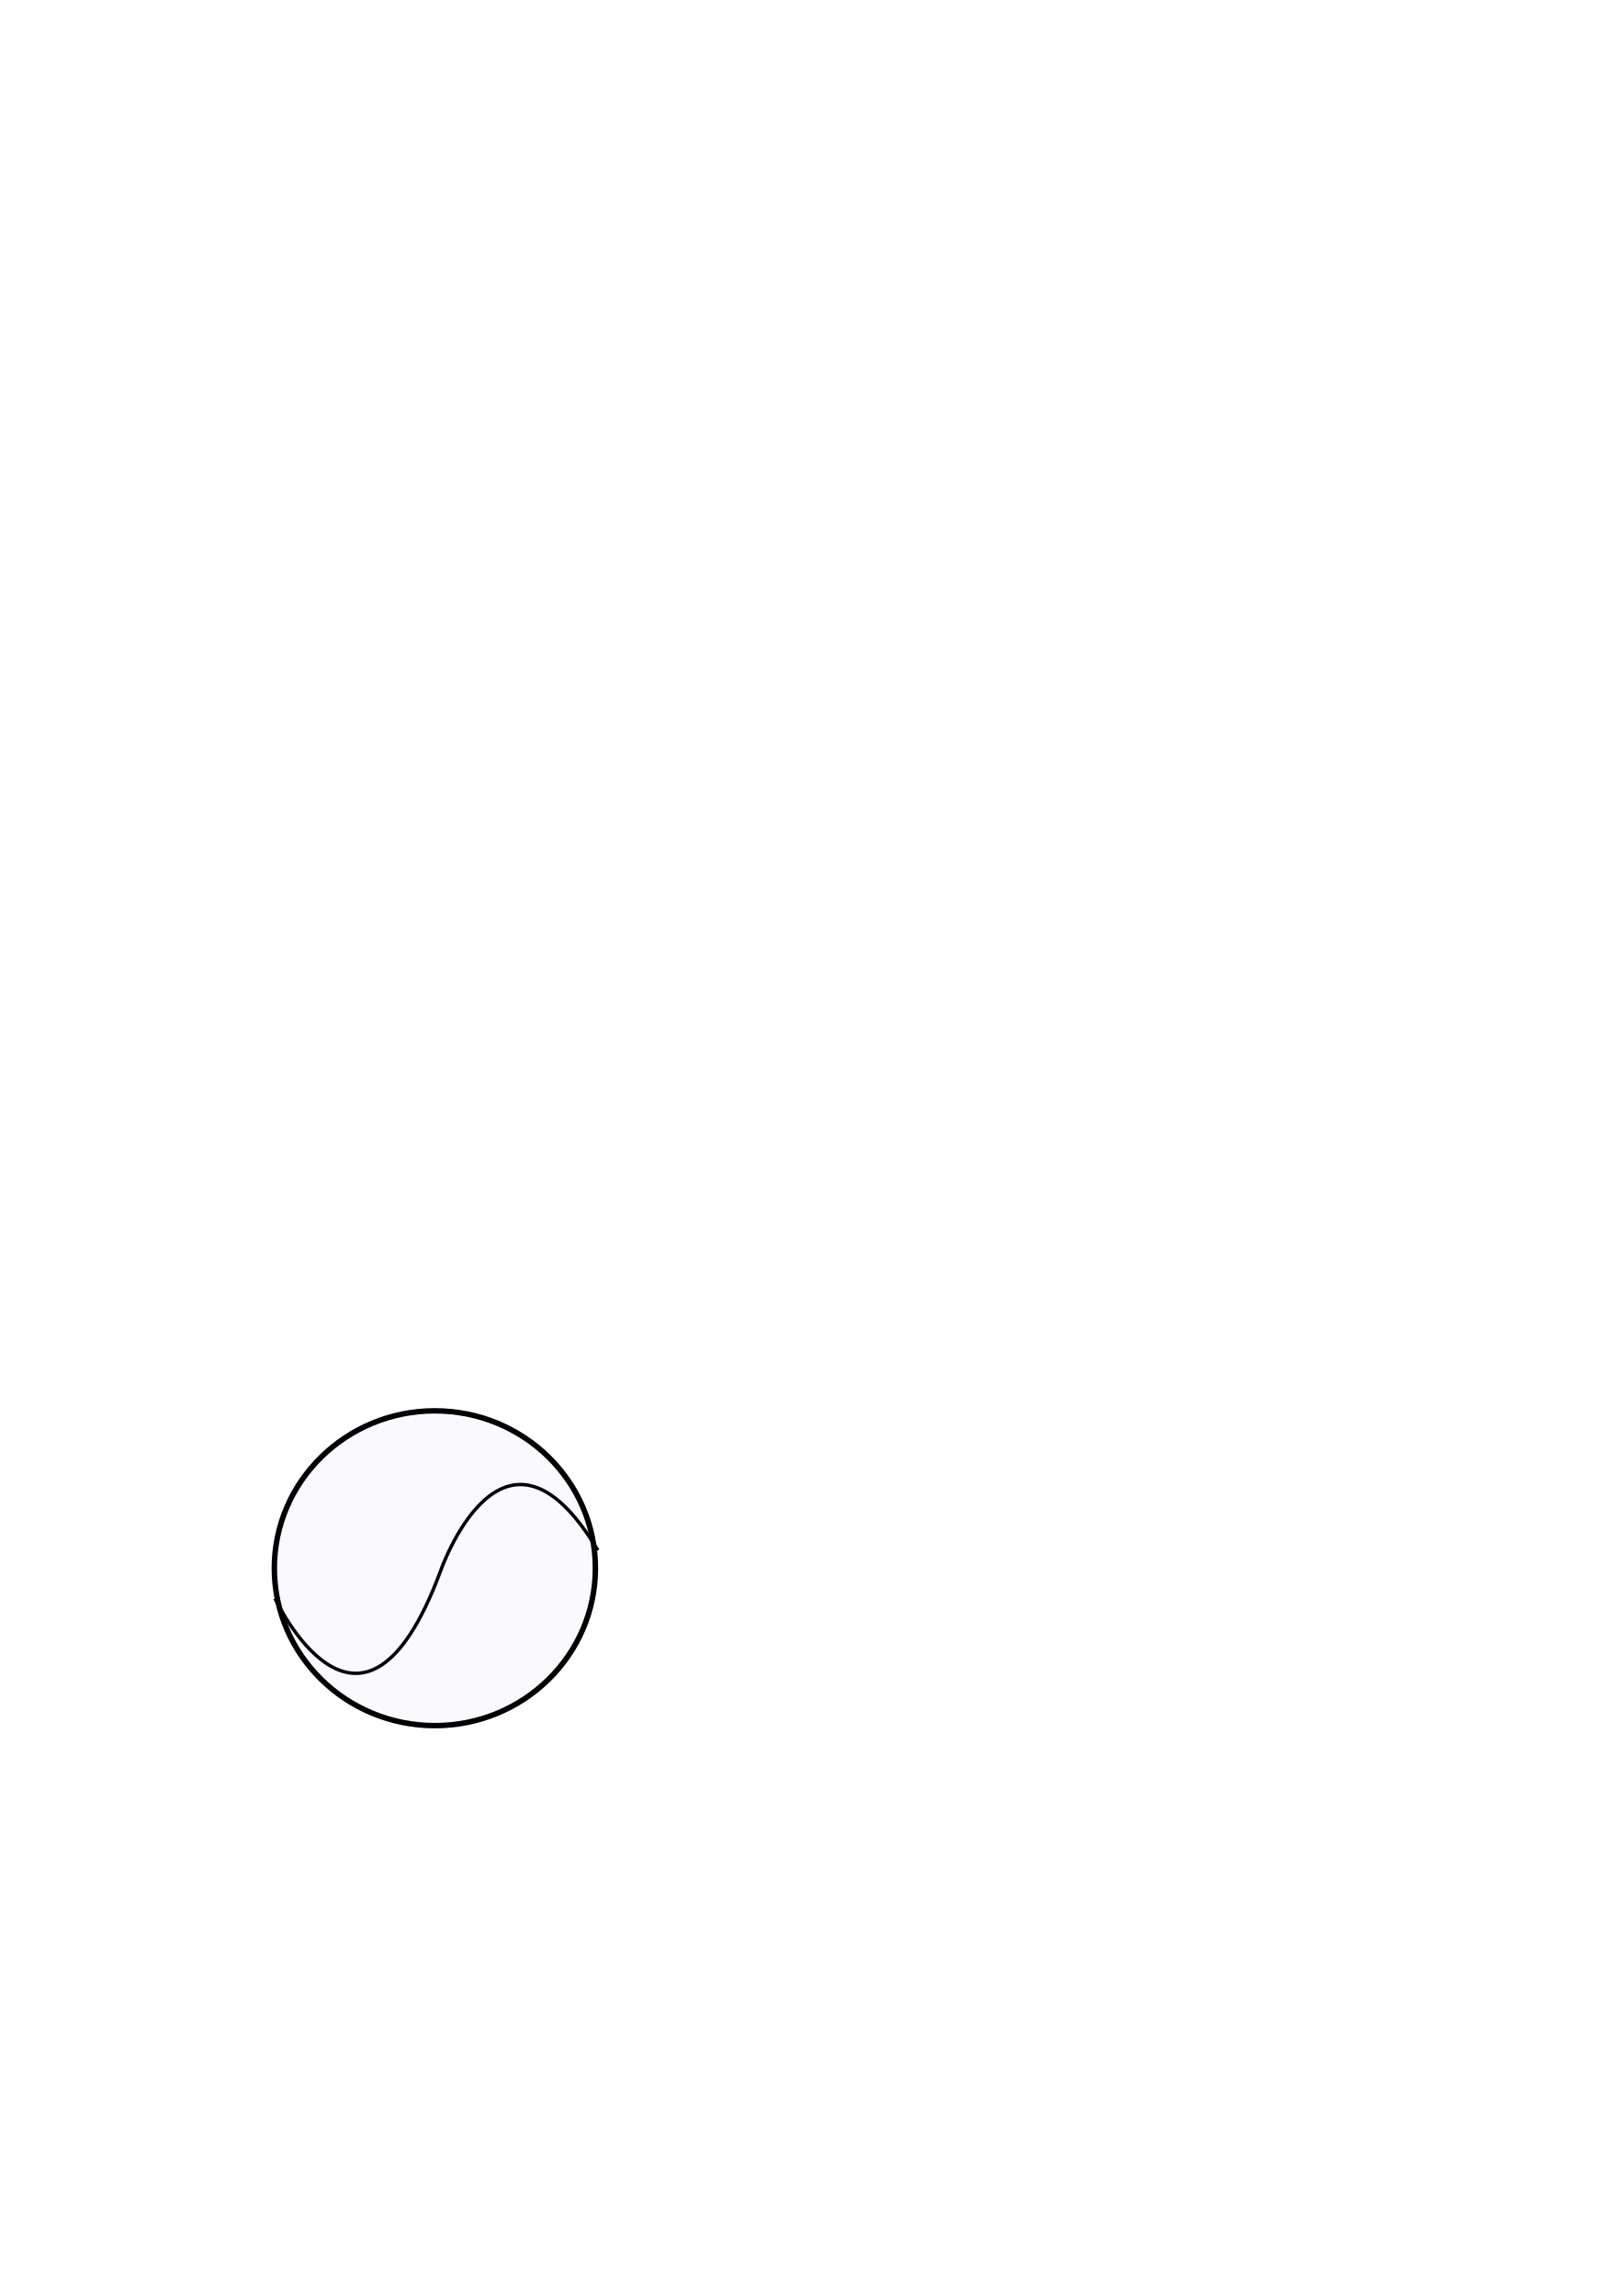
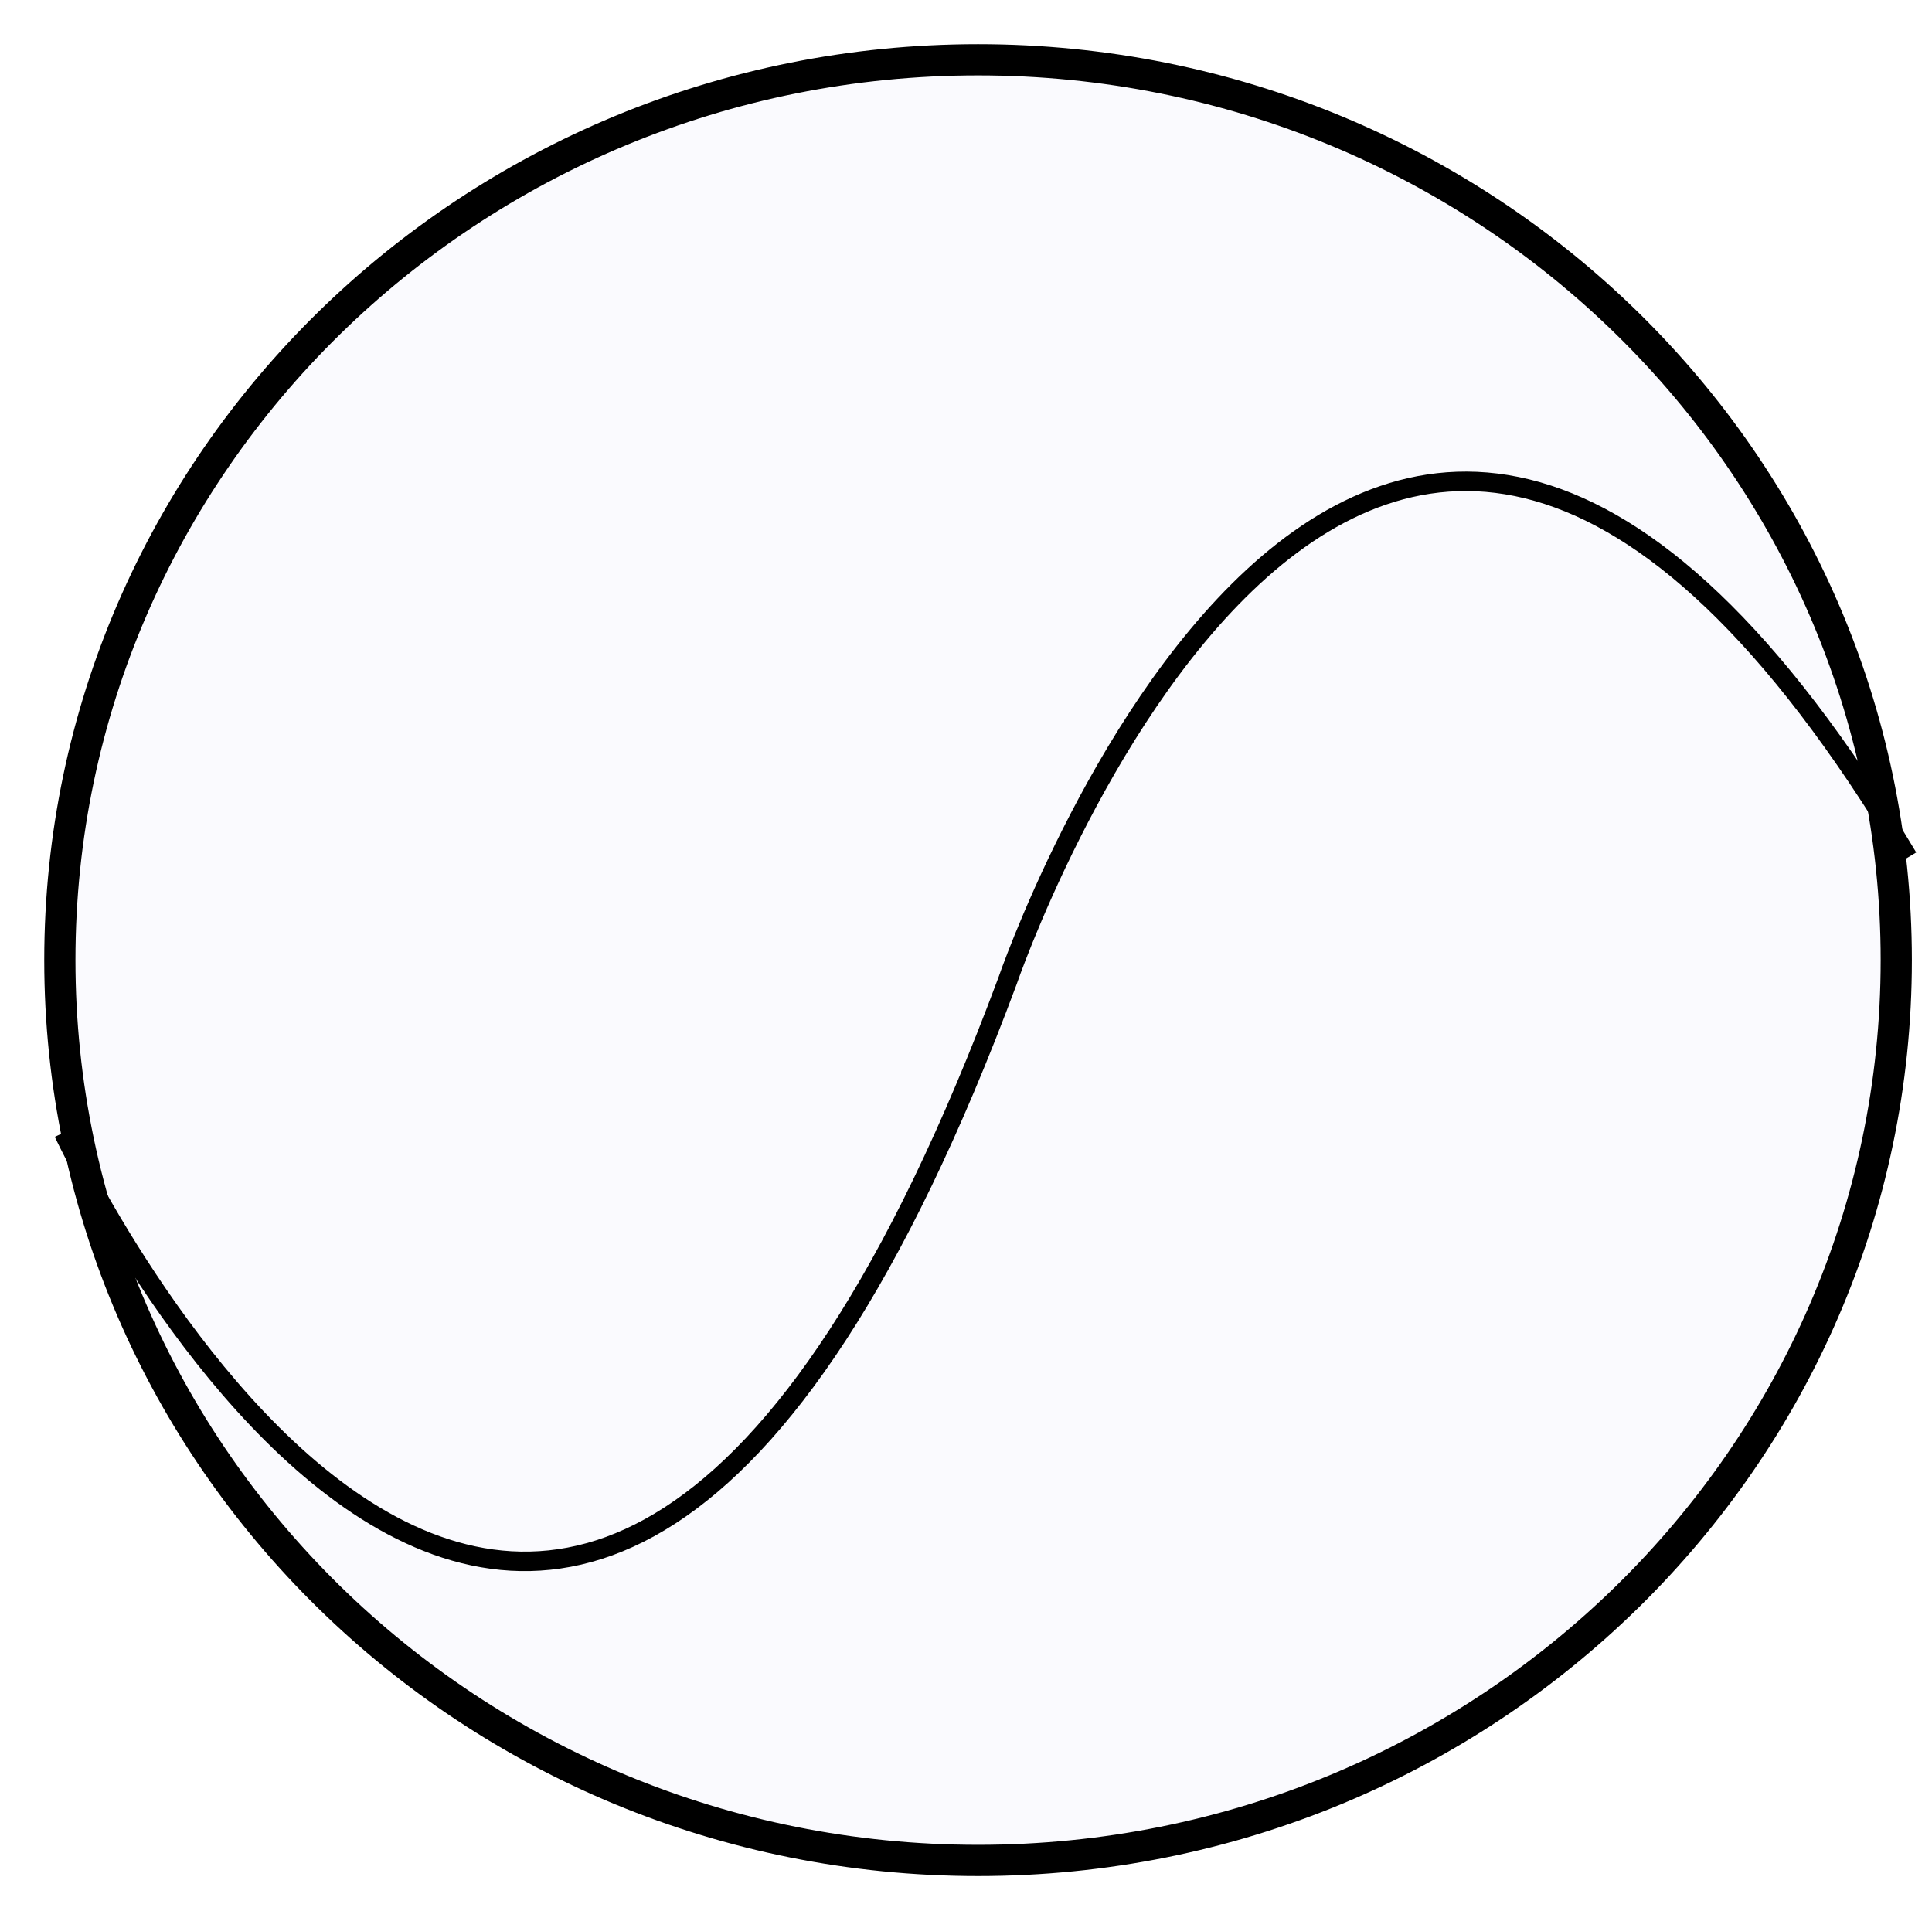
- <svg xmlns="http://www.w3.org/2000/svg" version="1.1" id="svg2" viewBox="0 0 744.094 1052.362" height="297mm" width="210mm">
+ <svg xmlns="http://www.w3.org/2000/svg" version="1.1" id="svg2" viewBox="0 0 154.798 153.872" height="43.426mm" width="43.688mm">
  <defs id="defs4" />
-   <g style="display:inline" id="layer1">
+   <g style="display:inline" id="layer1" transform="translate(-120.921,-641.8546)">
    <ellipse ry="72.143" rx="73.571" cy="718.791" cx="199.286" id="path3470" style="fill:#f6f6fc;fill-opacity:0.51;stroke:#000000;stroke-width:2.5;stroke-miterlimit:4;stroke-dasharray:none;stroke-opacity:1" />
  </g>
-   <g style="display:inline" id="layer2">
-     <path id="path3444" d="m 126.015,732.62 c 0,0 39.598,84.828 75.723,-12.136 0,0 28.483,-83.105 72.249,-9.922" style="fill:none;fill-rule:evenodd;stroke:#000000;stroke-width:1.56;stroke-linecap:butt;stroke-linejoin:miter;stroke-opacity:1;stroke-miterlimit:4;stroke-dasharray:none" />
+   <g style="display:inline" id="layer2" transform="matrix(0.9986581,0,0,1.000012,-120.7524,-641.8631)">
+     <path id="path3444" d="m 126.015,732.62 c 0,0 39.598,84.828 75.723,-12.136 0,0 28.483,-83.105 72.249,-9.922" style="fill:none;fill-rule:evenodd;stroke:#000000;stroke-width:1.56;stroke-linecap:butt;stroke-linejoin:miter;stroke-miterlimit:4;stroke-dasharray:none;stroke-opacity:1" />
  </g>
</svg>
